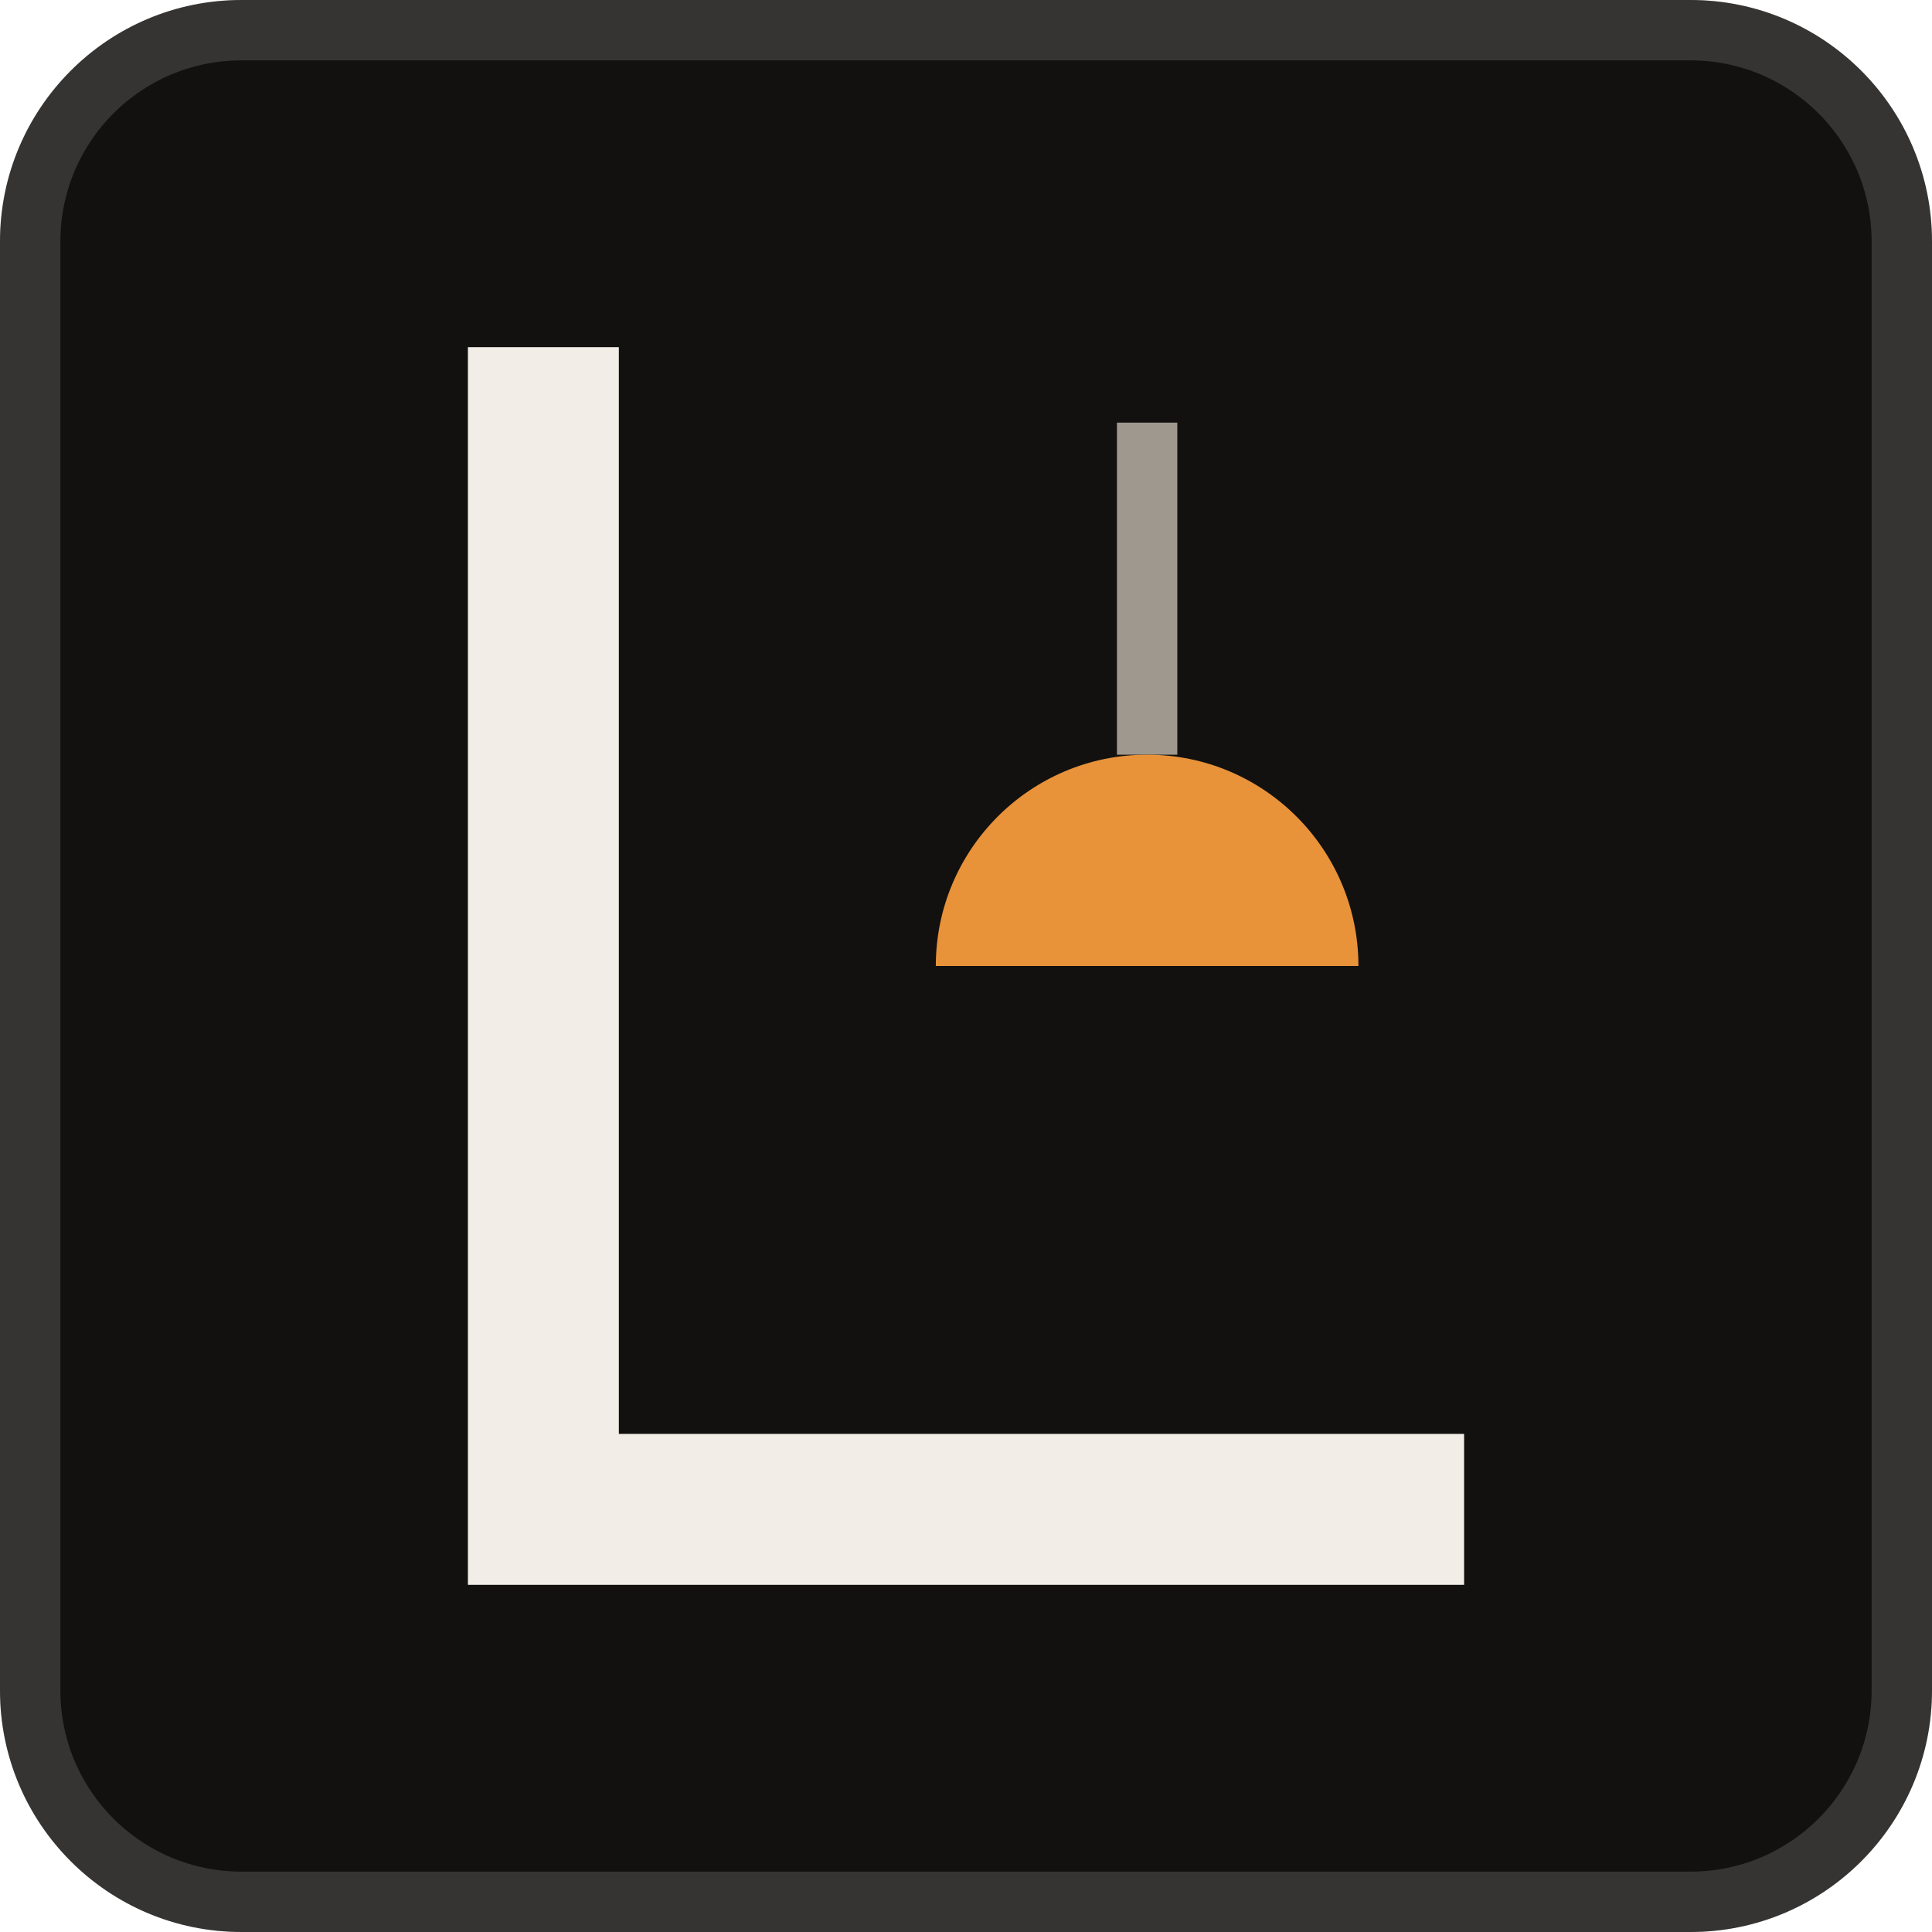
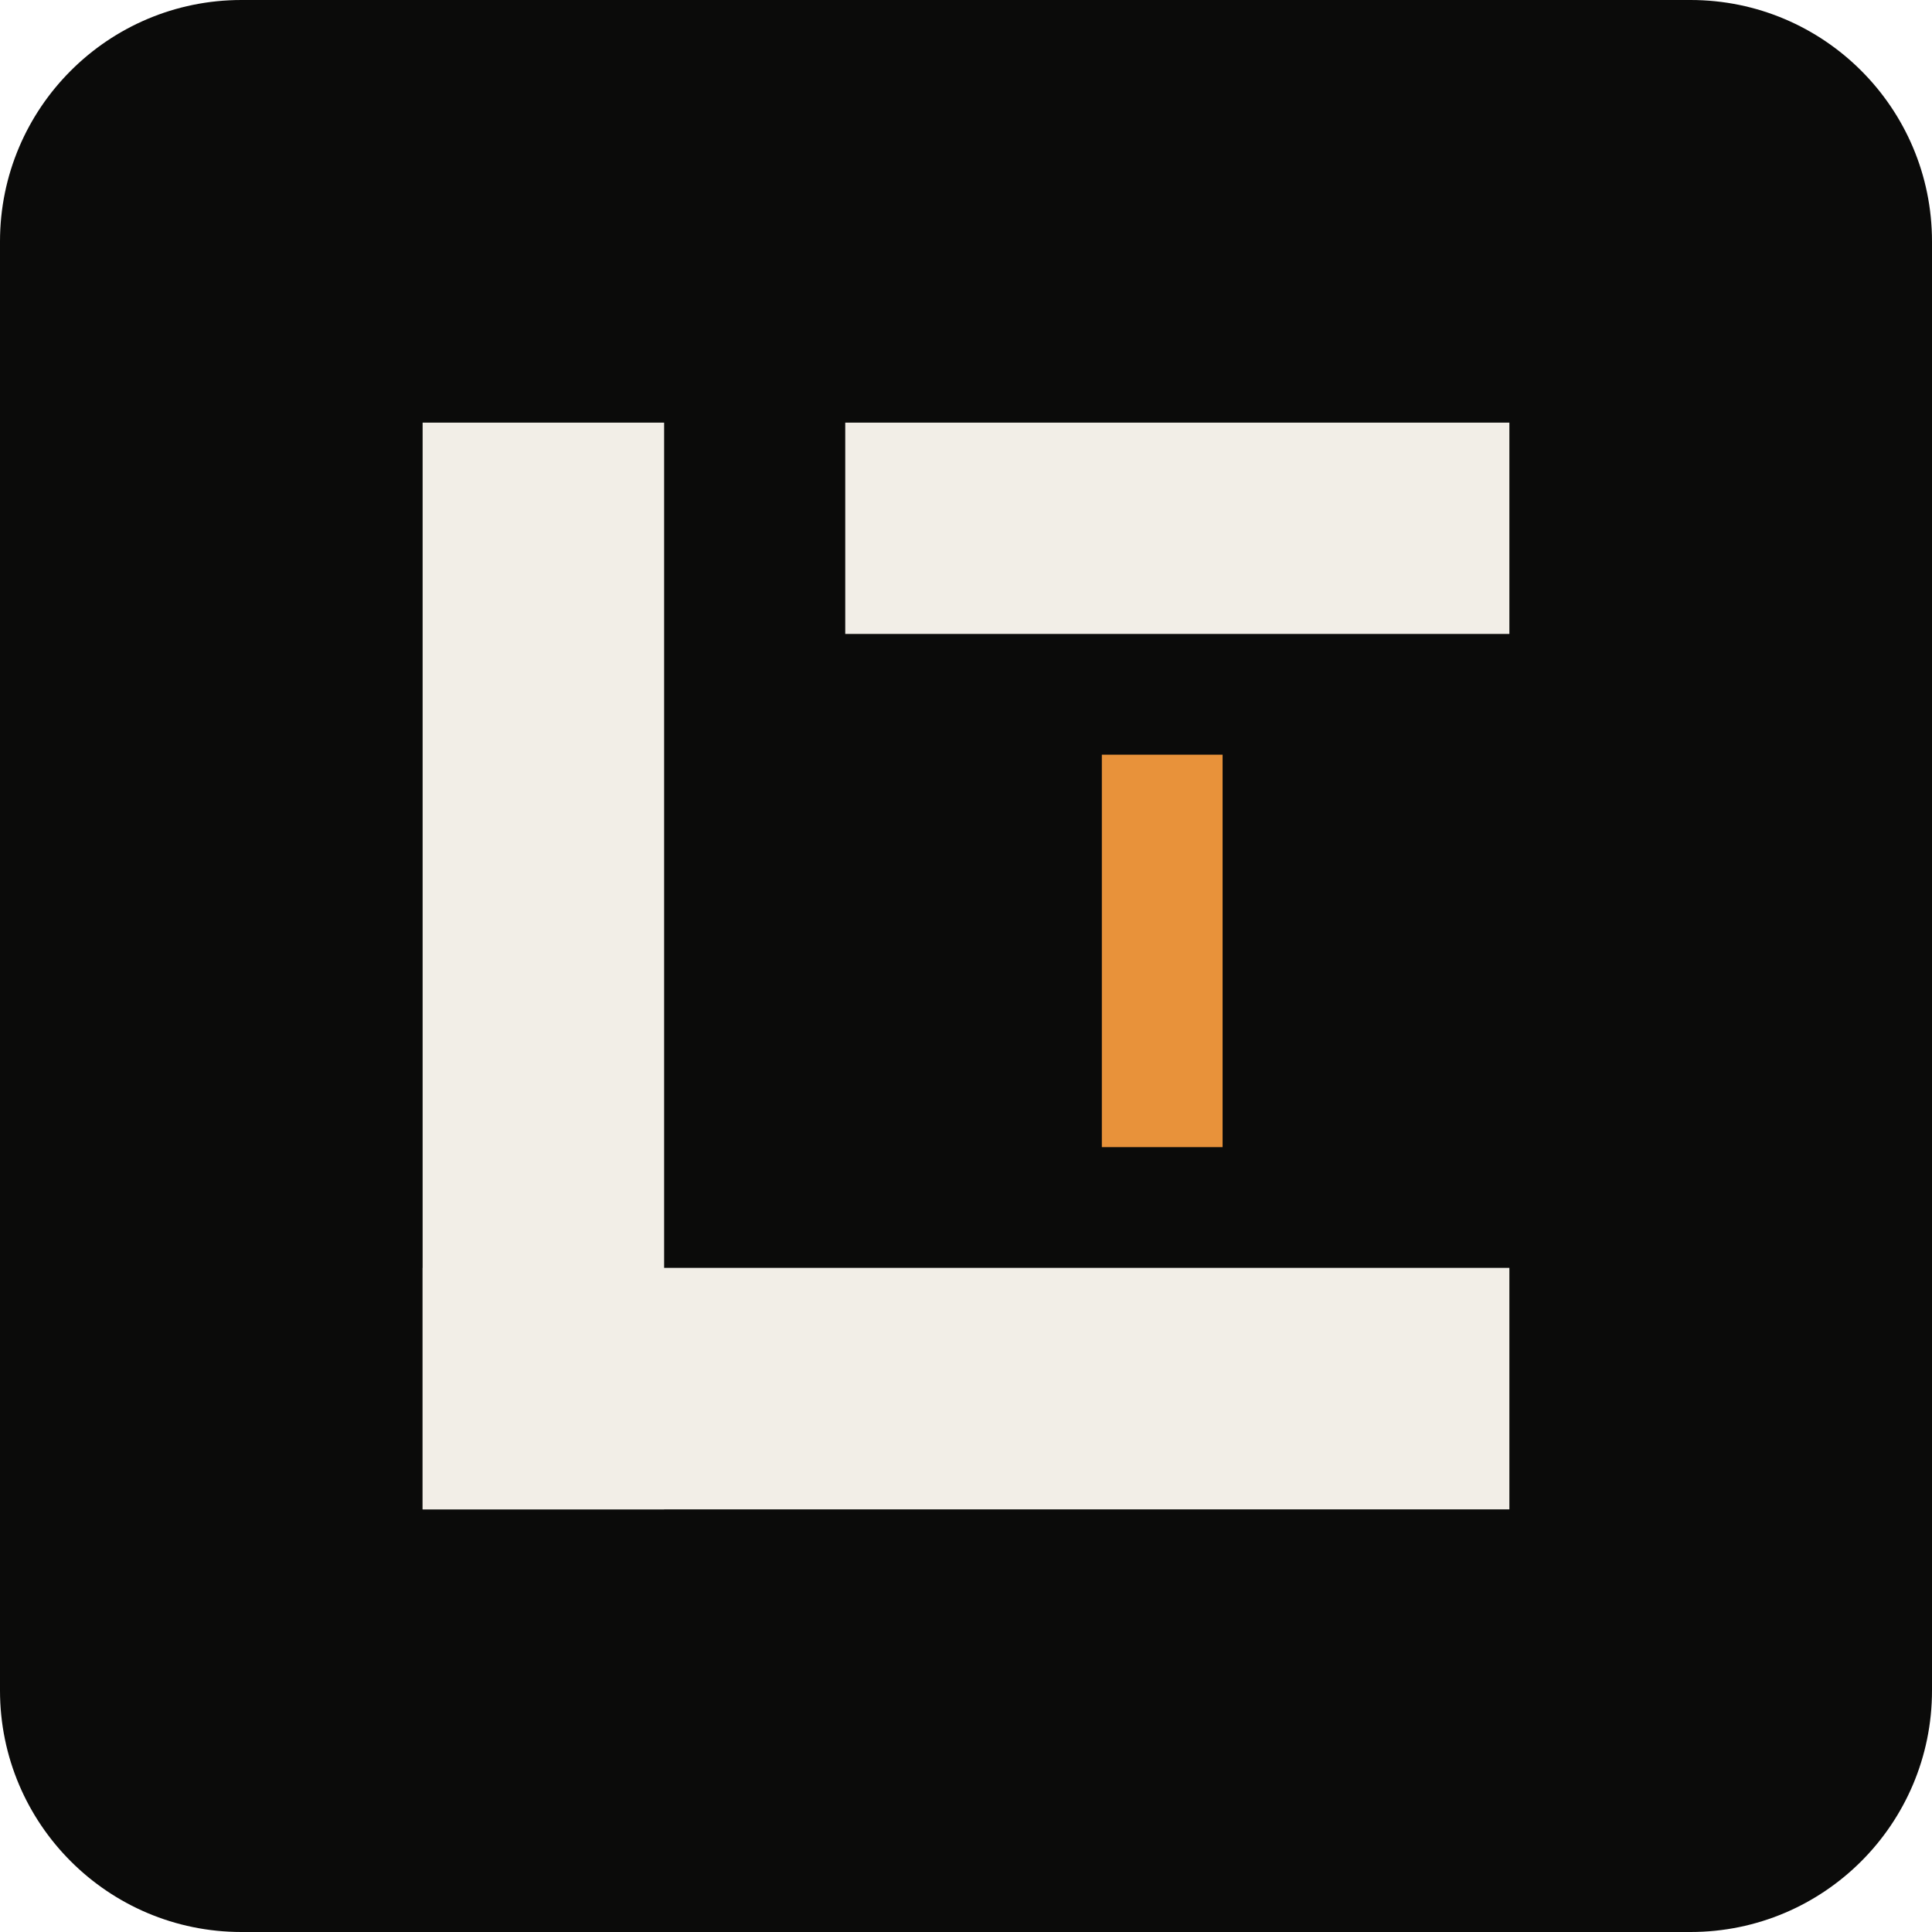
<svg xmlns="http://www.w3.org/2000/svg" viewBox="0 0 32 32" fill="none">
-   <rect width="32" height="32" rx="4" fill="#121110" />
-   <rect x="0.5" y="0.5" width="31" height="31" rx="3.5" stroke="#f2eee7" stroke-opacity="0.16" />
-   <path d="M9 7v18h14" stroke="#f2eee7" stroke-width="2.5" stroke-linecap="square" />
-   <path d="M19 7v5.5" stroke="#9e988e" stroke-width="1" />
-   <path d="M15.5 16a3.5 3.5 0 0 1 7 0z" fill="#e8923a" />
+   <rect width="32" height="32" rx="4" fill="#0b0b0a" />
+   <g transform="translate(4 4)">
+     <rect x="3" y="3" width="4" height="18" fill="#f2eee7" />
+     <rect x="3" y="17" width="18" height="4" fill="#f2eee7" />
+     <rect x="10" y="3" width="11" height="3.5" fill="#f2eee7" />
+     <rect x="14.25" y="8.5" width="2" height="6.5" fill="#e8923a" />
+   </g>
</svg>
